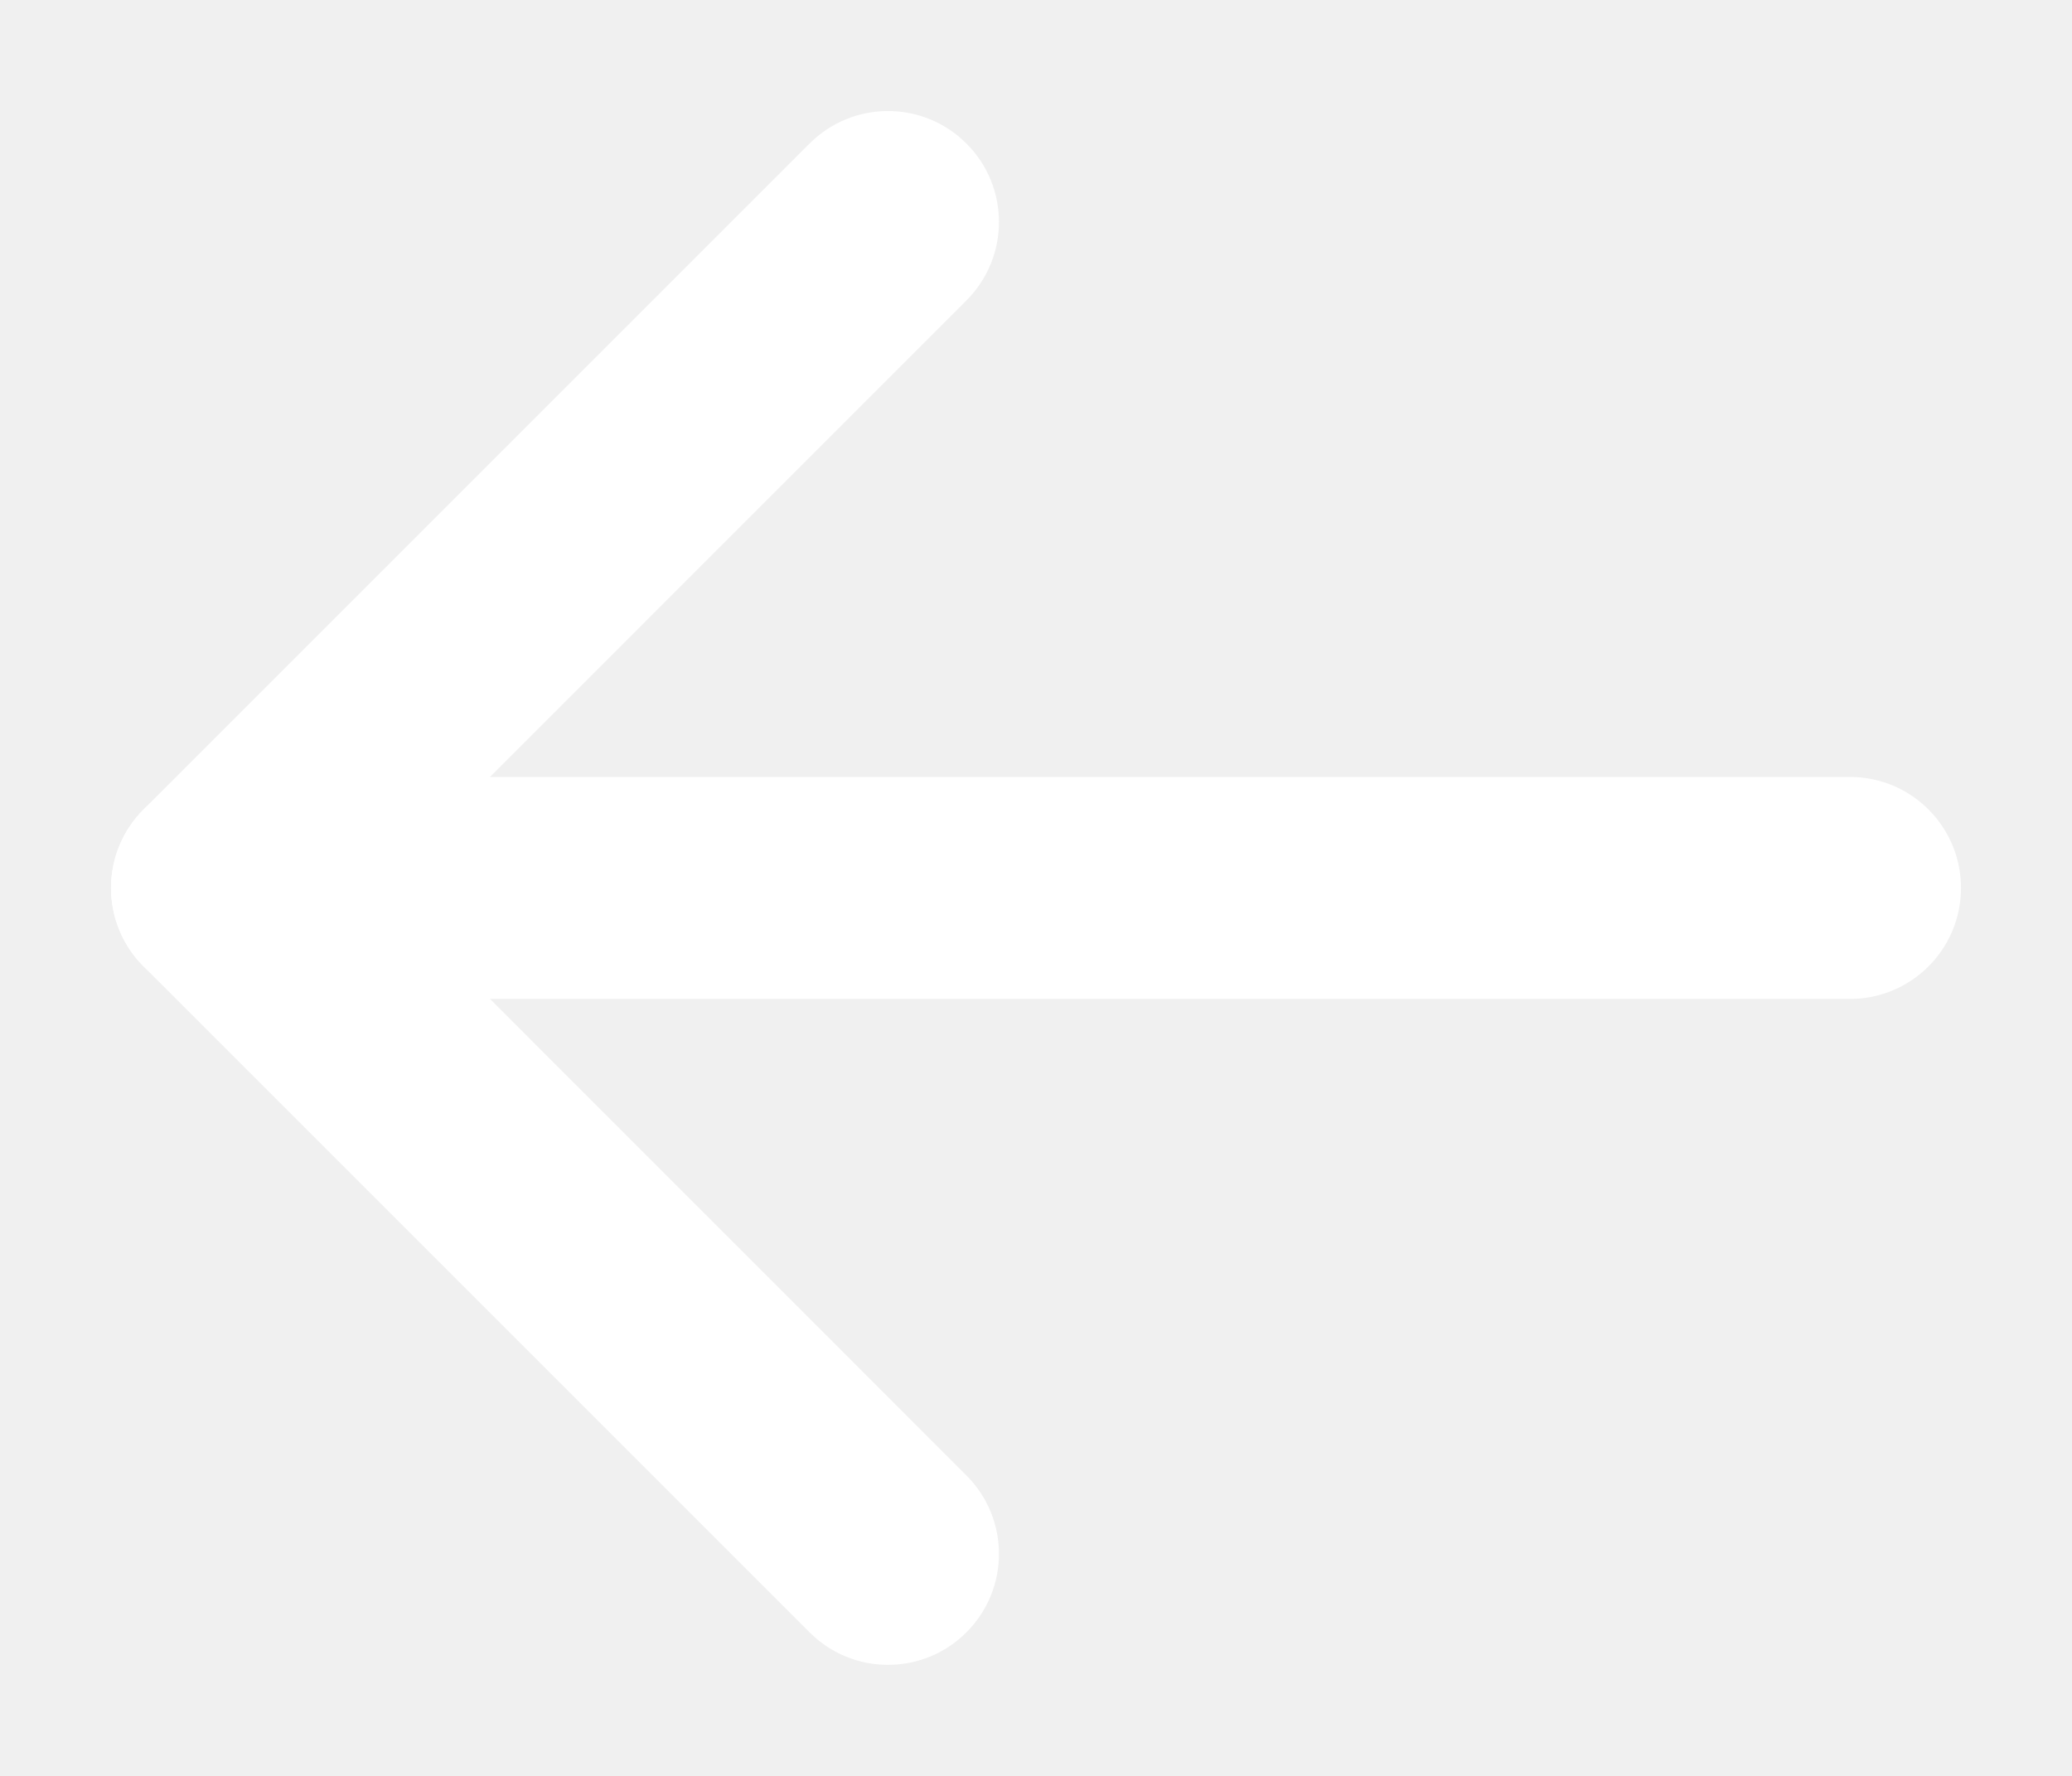
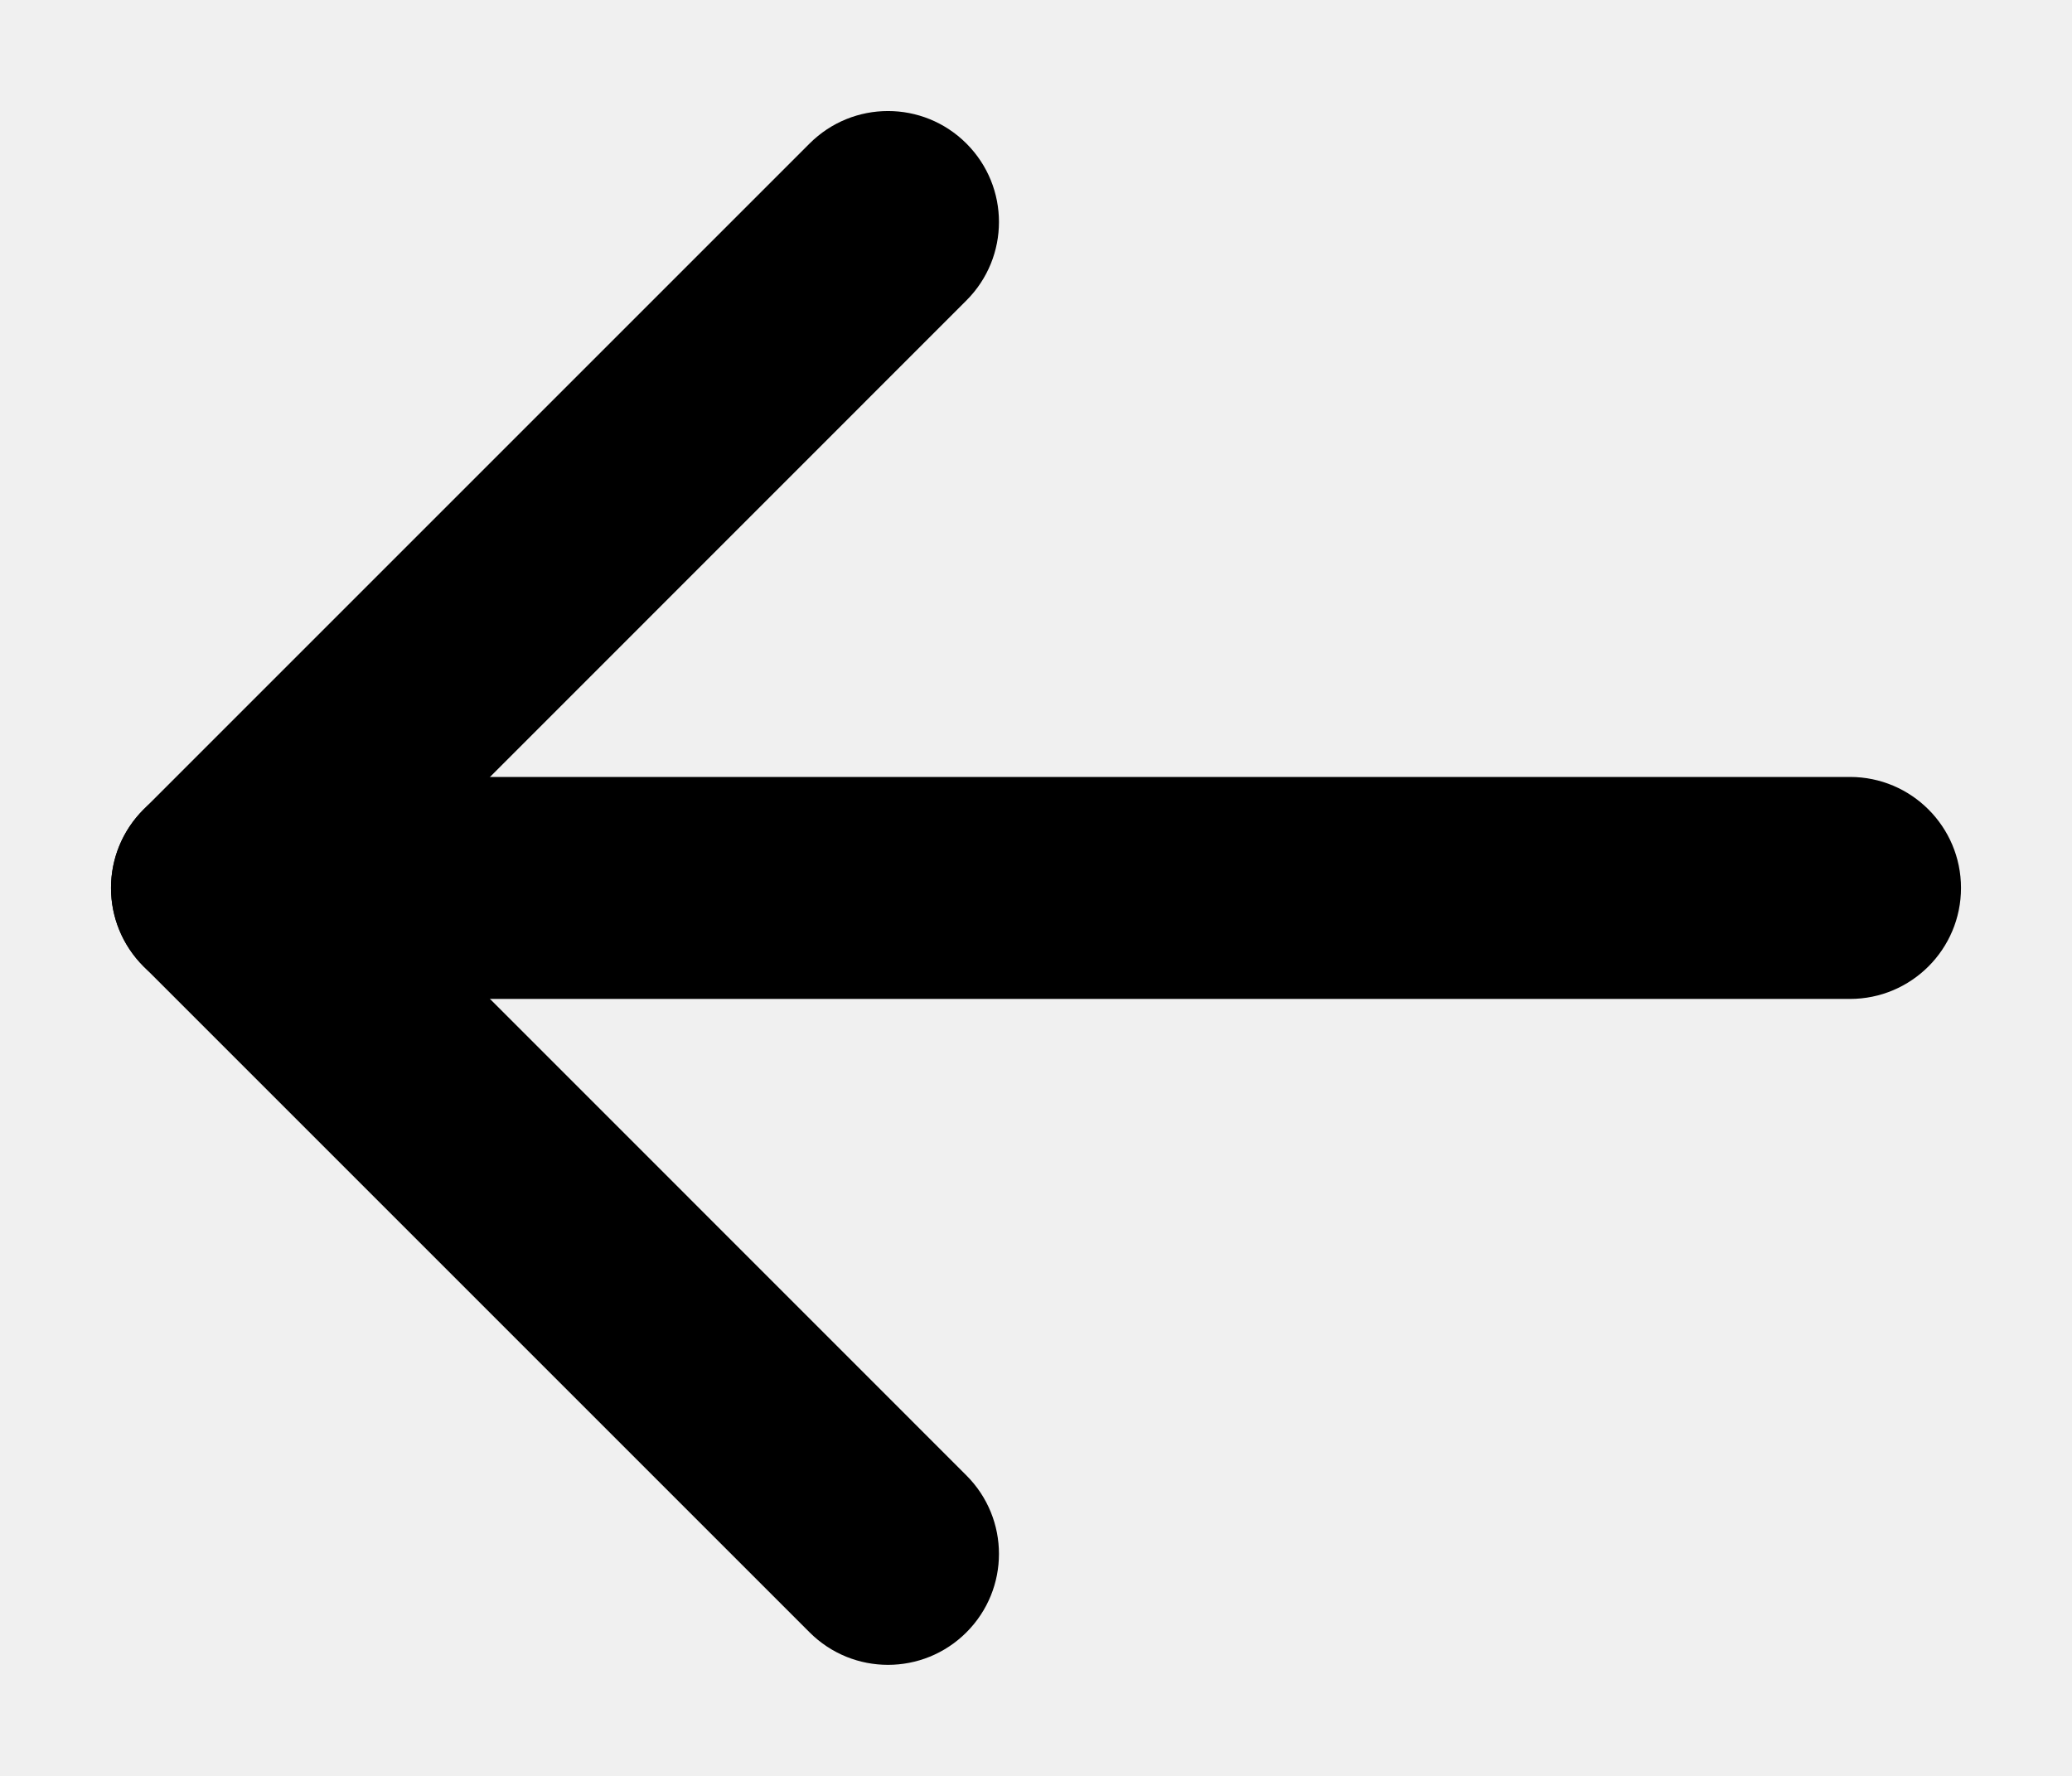
- <svg xmlns="http://www.w3.org/2000/svg" width="14" height="12" viewBox="0 0 14 12" fill="none">
-   <path fill-rule="evenodd" clip-rule="evenodd" d="M0.75 6C0.75 5.586 1.086 5.25 1.5 5.25H12.5C12.914 5.25 13.25 5.586 13.25 6C13.25 6.414 12.914 6.75 12.5 6.75H1.5C1.086 6.75 0.75 6.414 0.75 6Z" fill="white" />
-   <path fill-rule="evenodd" clip-rule="evenodd" d="M6.53 0.97C6.823 1.263 6.823 1.737 6.53 2.03L2.561 6L6.53 9.97C6.823 10.263 6.823 10.737 6.53 11.03C6.237 11.323 5.763 11.323 5.47 11.03L0.97 6.53C0.677 6.237 0.677 5.763 0.97 5.47L5.47 0.97C5.763 0.677 6.237 0.677 6.53 0.97Z" fill="white" />
+ <svg xmlns="http://www.w3.org/2000/svg" width="14" height="12" viewBox="0 0 14 12" fill="none" className="left-arrow">
+   <path fillRule="evenodd" clipRule="evenodd" d="M0.75 6C0.75 5.586 1.086 5.25 1.5 5.25H12.5C12.914 5.25 13.25 5.586 13.25 6C13.25 6.414 12.914 6.75 12.5 6.75H1.5C1.086 6.75 0.75 6.414 0.75 6Z" fill="currentColor" />
+   <path fillRule="evenodd" clipRule="evenodd" d="M6.53 0.97C6.823 1.263 6.823 1.737 6.53 2.03L2.561 6L6.53 9.97C6.823 10.263 6.823 10.737 6.53 11.03C6.237 11.323 5.763 11.323 5.47 11.03L0.97 6.53C0.677 6.237 0.677 5.763 0.97 5.47L5.47 0.97C5.763 0.677 6.237 0.677 6.53 0.97Z" fill="currentColor" />
</svg>
